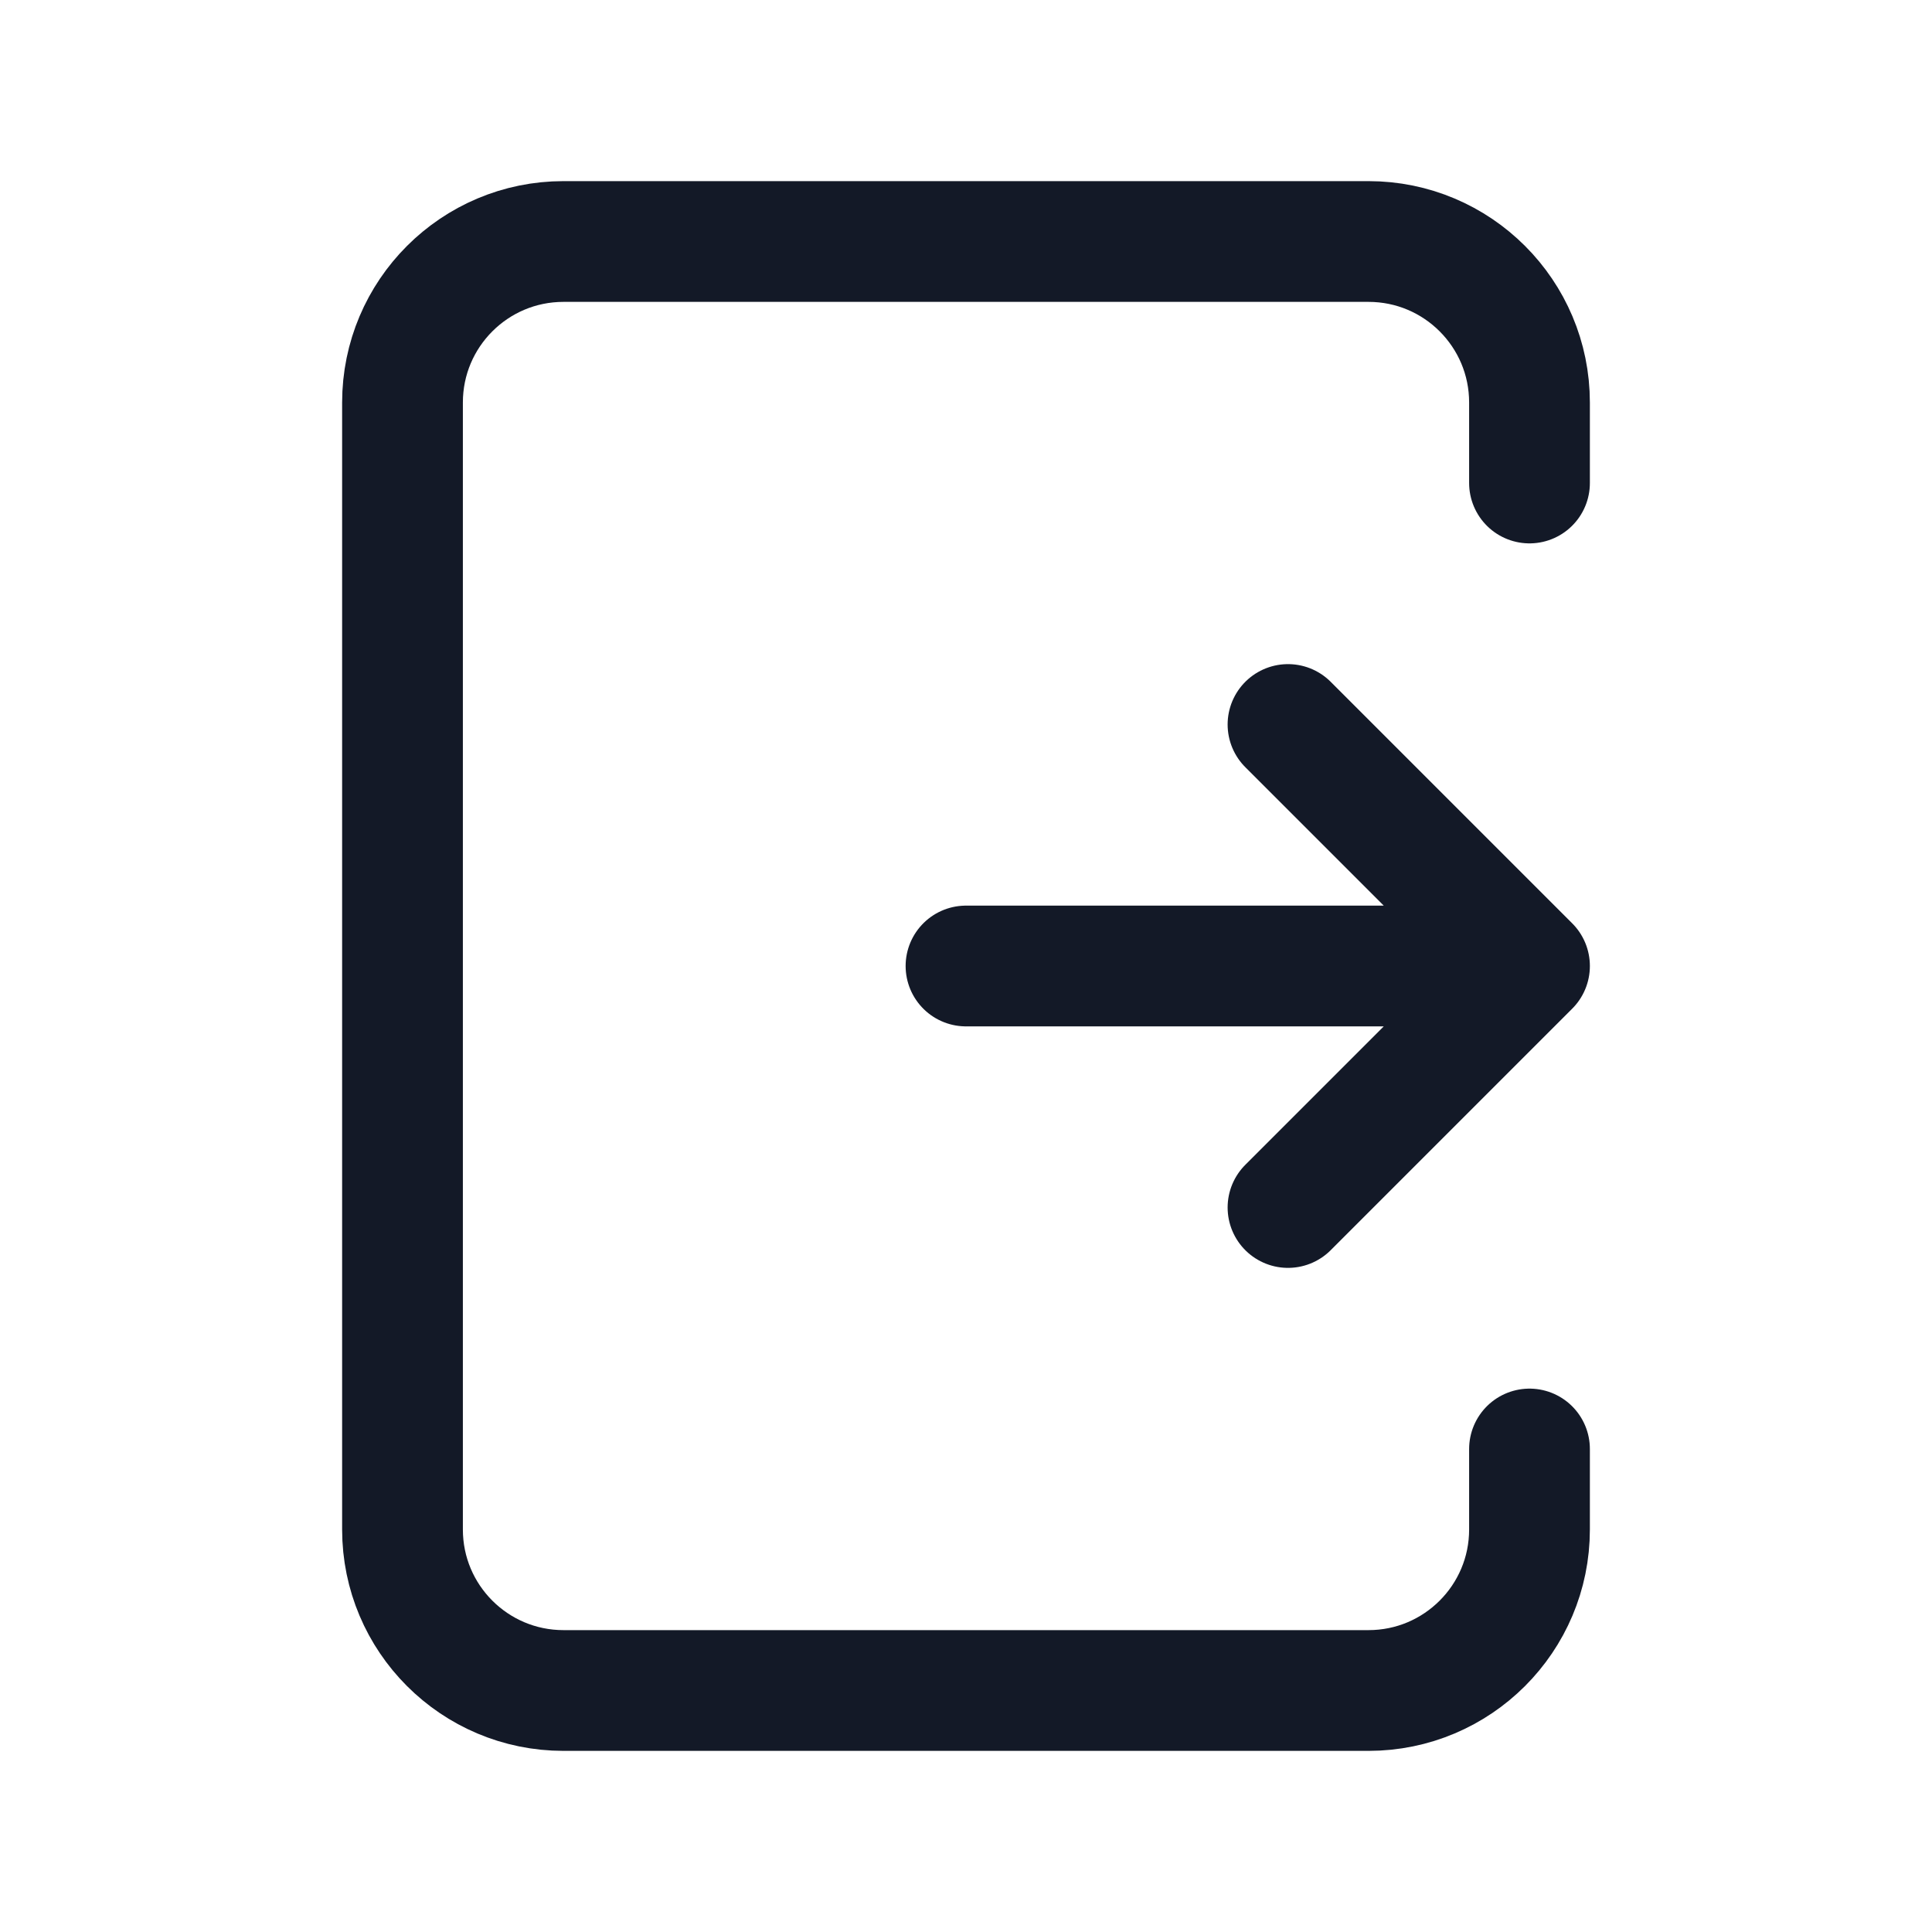
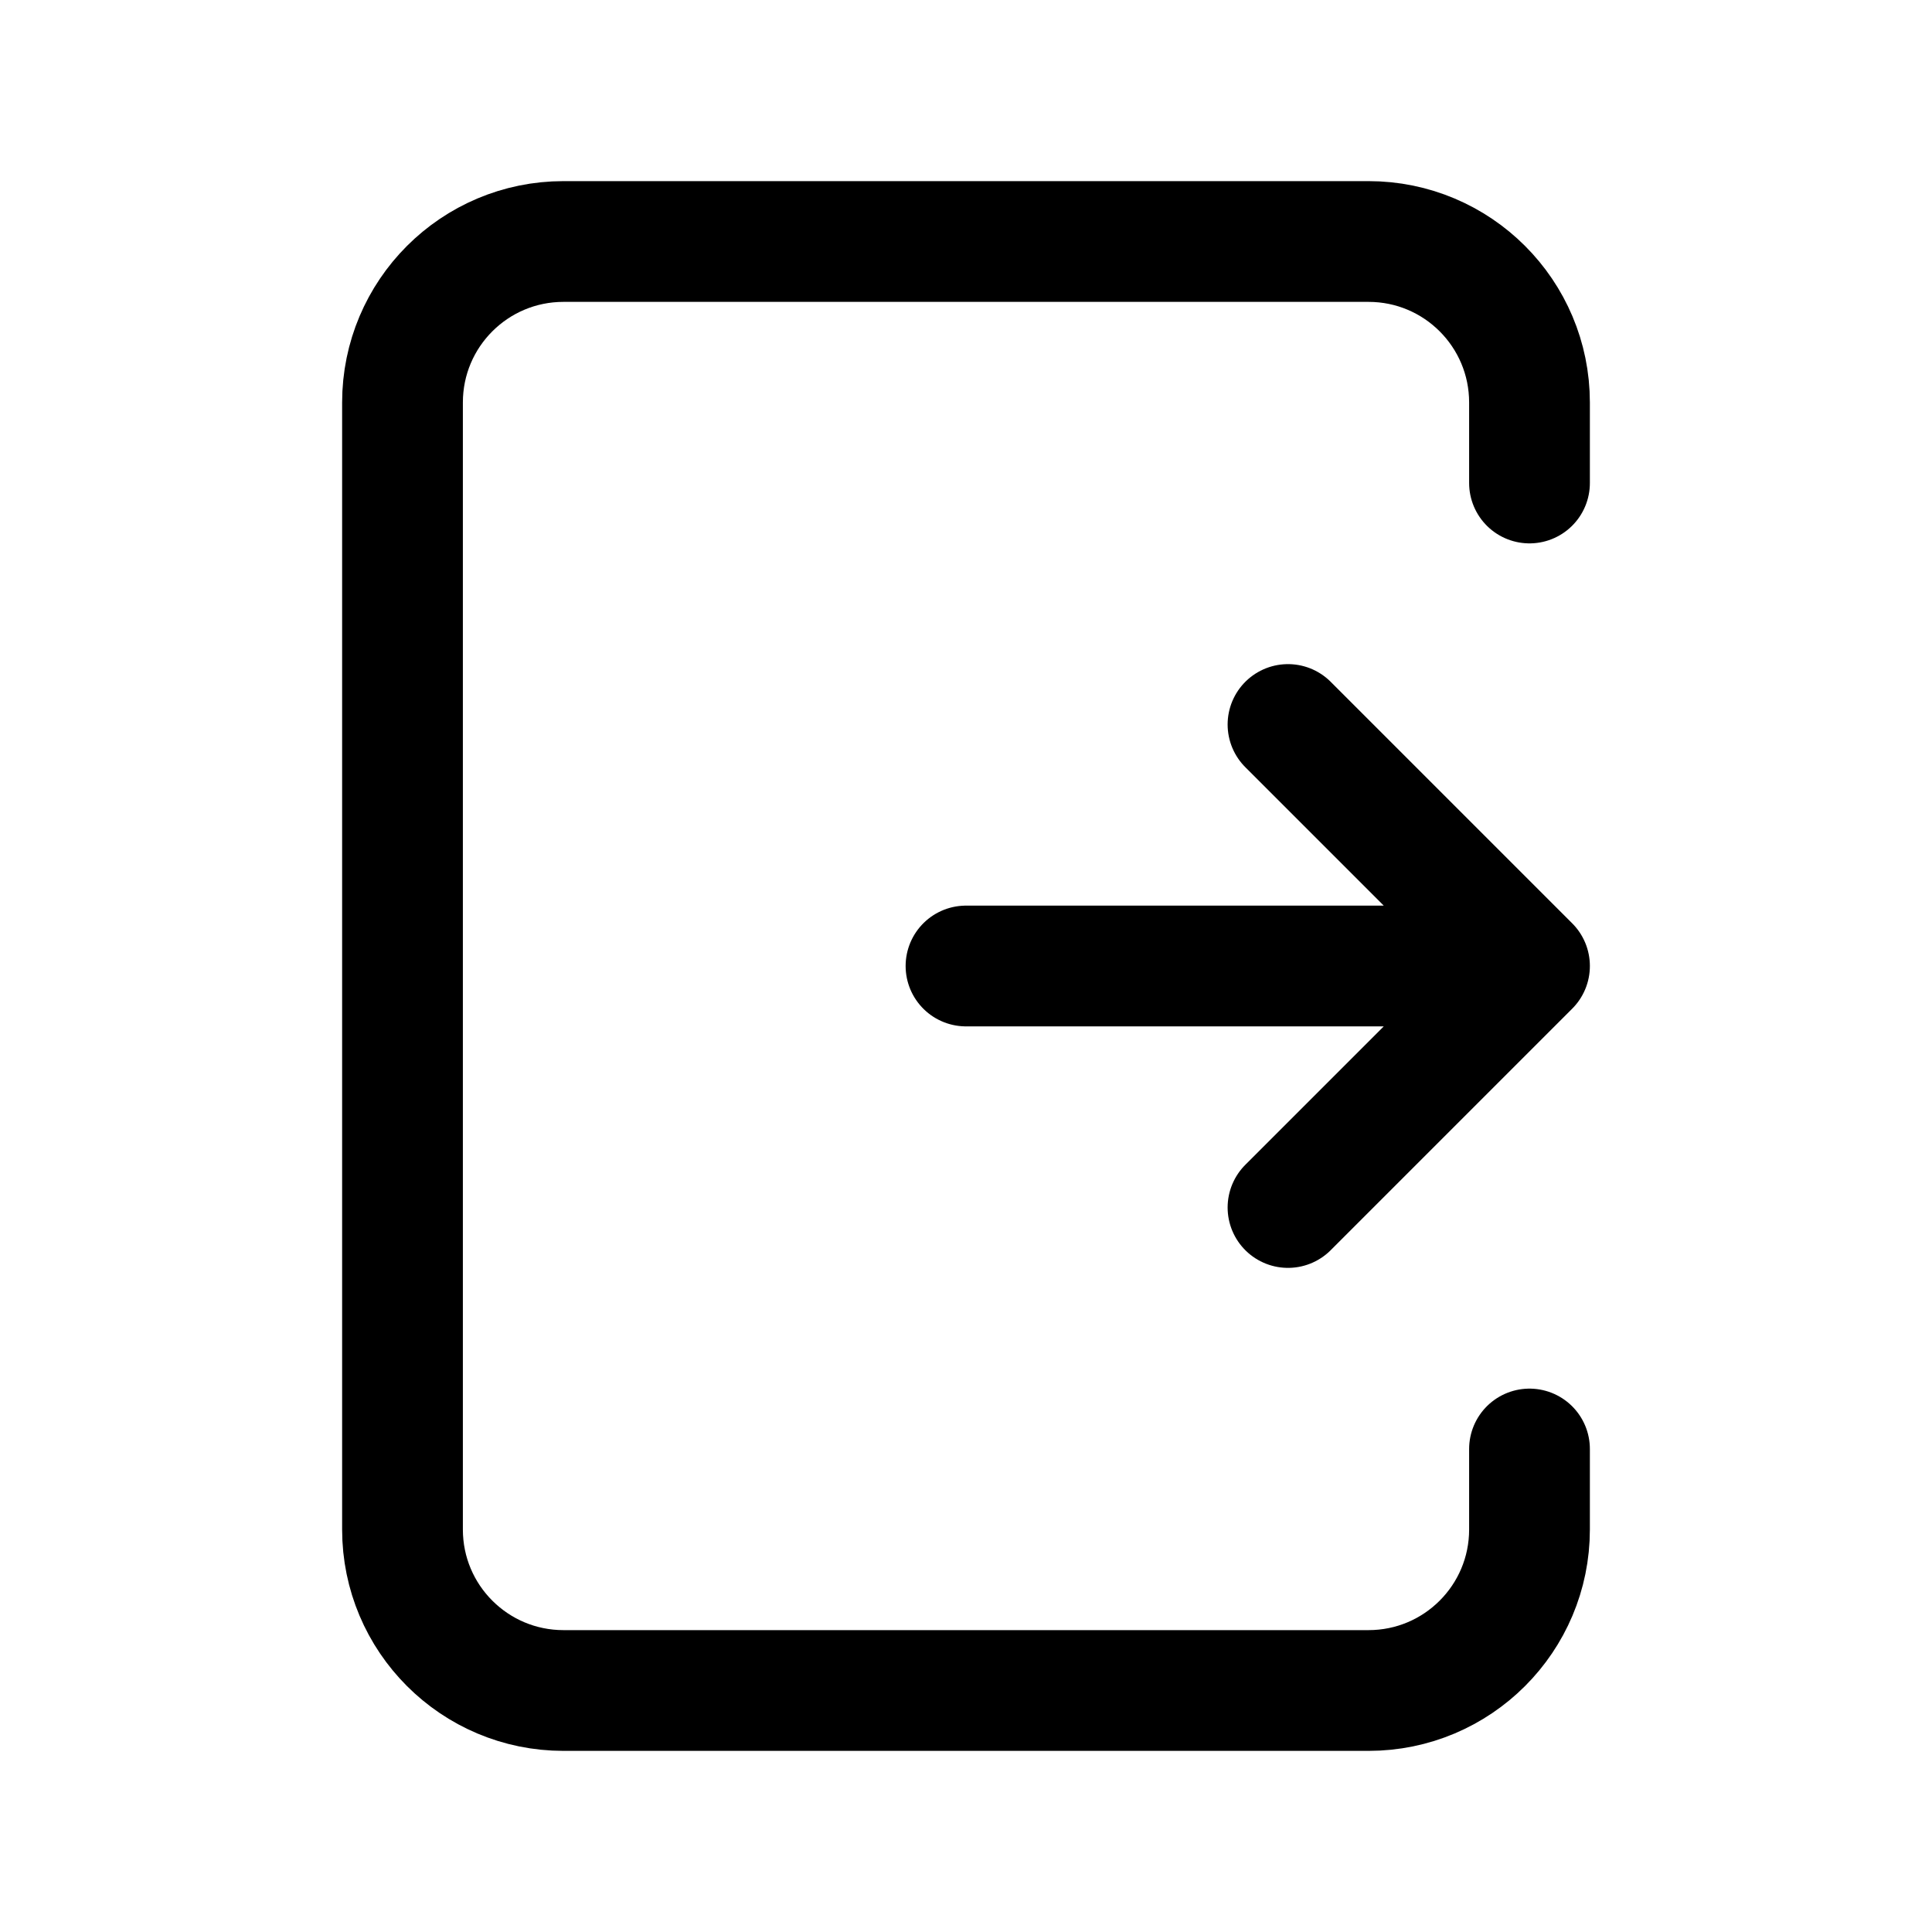
- <svg xmlns="http://www.w3.org/2000/svg" width="24" height="24" fill="none" viewBox="0 0 24 24">
-   <path stroke="#131927" stroke-linecap="round" stroke-linejoin="round" stroke-width="1.5" d="M12 12h7m0 0-3 3m3-3-3-3m3-3V5a2 2 0 0 0-2-2H7a2 2 0 0 0-2 2v14a2 2 0 0 0 2 2h10a2 2 0 0 0 2-2v-1" />
+ <svg xmlns="http://www.w3.org/2000/svg" width="24" height="24" viewBox="0 0 24 24" fill="none">
+   <path d="M12 12H19M19 12L16 15M19 12L16 9" stroke="black" stroke-width="1.5" stroke-linecap="round" stroke-linejoin="round" />
+   <path d="M19 6V5C19 3.895 18.105 3 17 3H7C5.895 3 5 3.895 5 5V19C5 20.105 5.895 21 7 21H17C18.105 21 19 20.105 19 19V18" stroke="black" stroke-width="1.5" stroke-linecap="round" stroke-linejoin="round" />
</svg>
